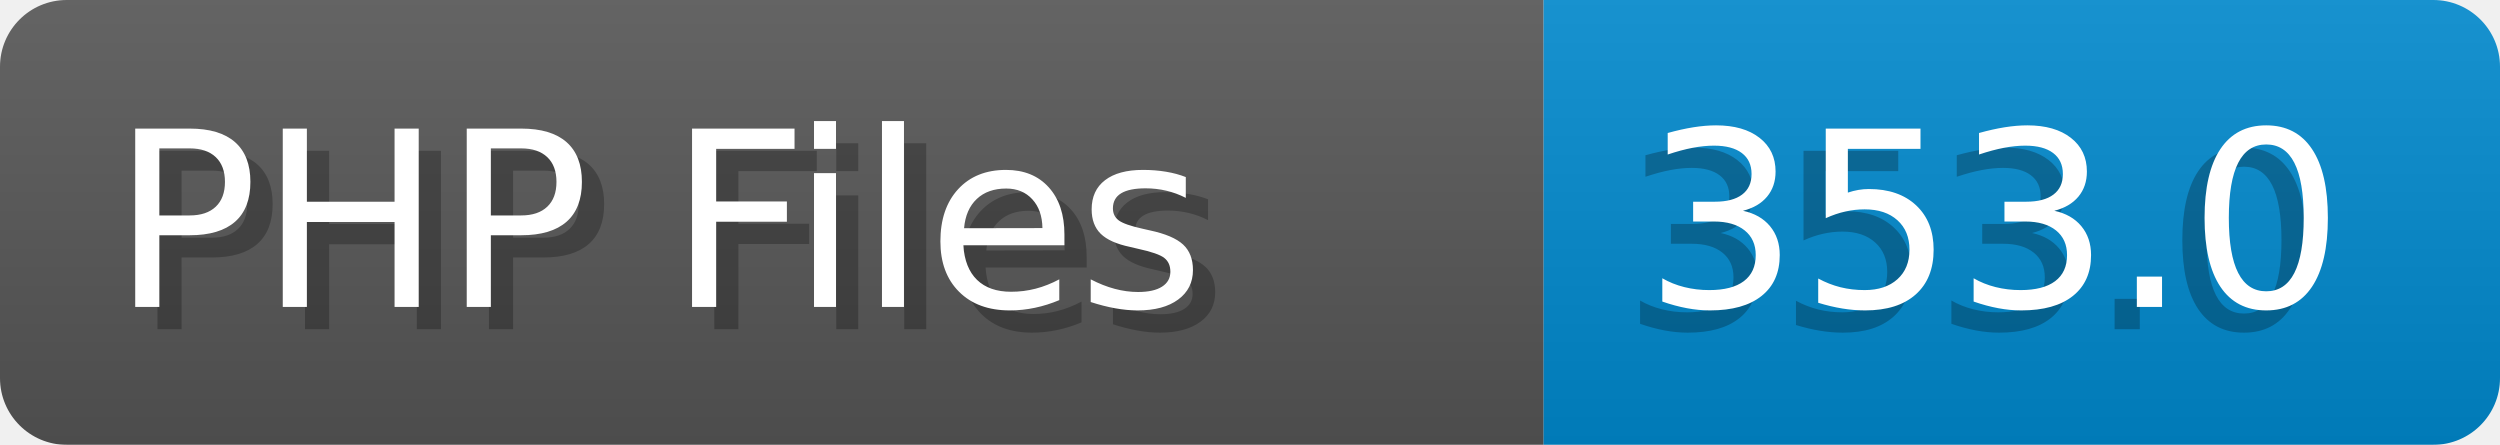
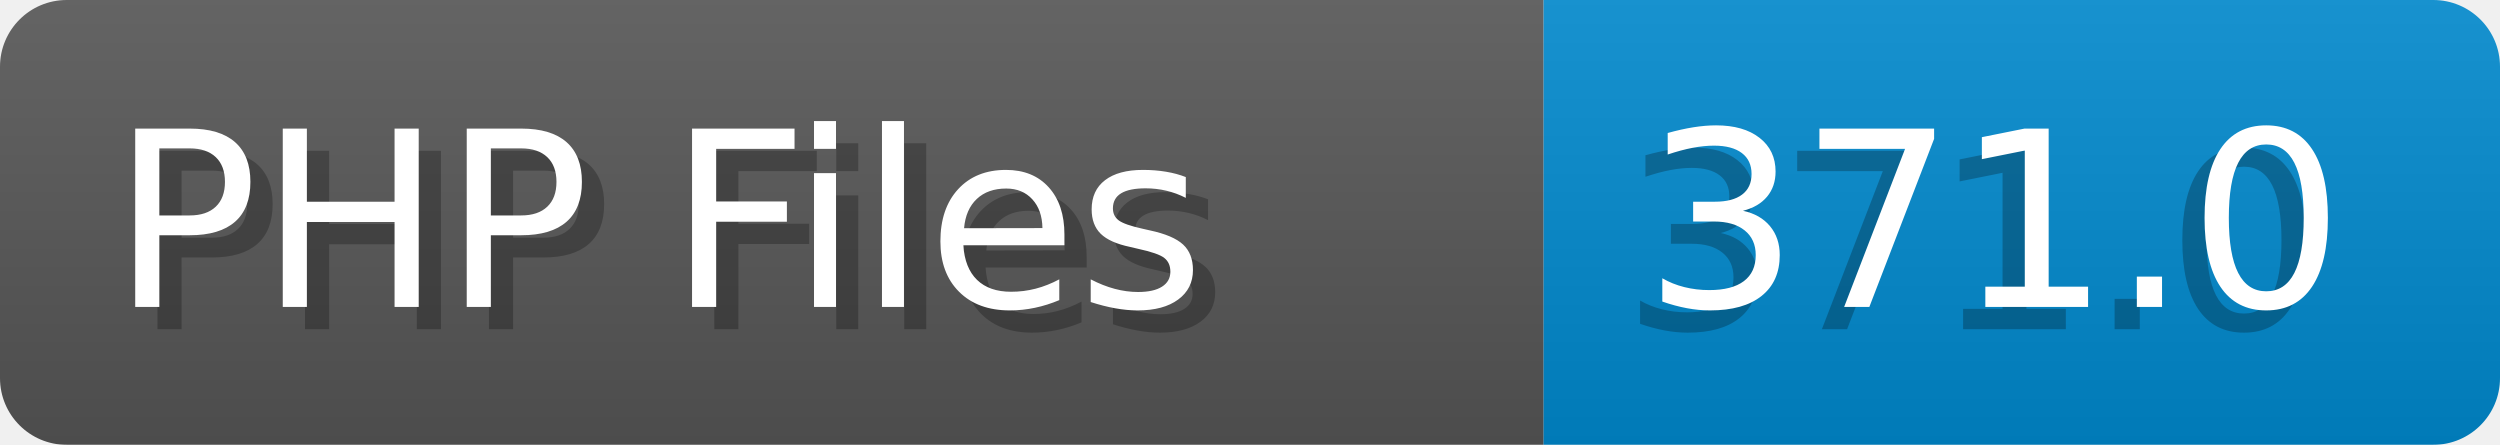
- <svg xmlns="http://www.w3.org/2000/svg" width="112.4" height="20" viewBox="0 0 1124.0 200" role="img" aria-label="PHP Files: 353.0">
+ <svg xmlns="http://www.w3.org/2000/svg" width="112.4" height="20" viewBox="0 0 1124.0 200" role="img" aria-label="PHP Files: 371.0">
  <linearGradient id="a" x2="0" y2="100%">
    <stop offset="0" stop-opacity=".1" stop-color="#EEE" />
    <stop offset="1" stop-opacity=".1" />
  </linearGradient>
  <mask id="m">
    <rect width="1124.0" height="200" rx="30" fill="#FFF" />
  </mask>
  <g mask="url(#m)">
    <rect width="694.0" height="200" fill="#555" />
    <rect width="430.0" height="200" fill="#08C" x="694.0" />
    <rect width="1124.0" height="200" fill="url(#a)" />
  </g>
  <g aria-hidden="true" fill="#fff" text-anchor="start" font-family="Verdana,DejaVu Sans,sans-serif" font-size="110">
    <text x="60" y="148" textLength="594.0" fill="#000" opacity="0.25">PHP Files</text>
    <text x="50" y="138" textLength="594.0">PHP Files</text>
-     <text x="729.0" y="148" textLength="330.0" fill="#000" opacity="0.25">353.0</text>
-     <text x="739.0" y="138" textLength="330.0">353.0</text>
+     <text x="729.0" y="148" textLength="330.0" fill="#000" opacity="0.25">371.0</text>
+     <text x="739.0" y="138" textLength="330.0">371.0</text>
  </g>
</svg>
